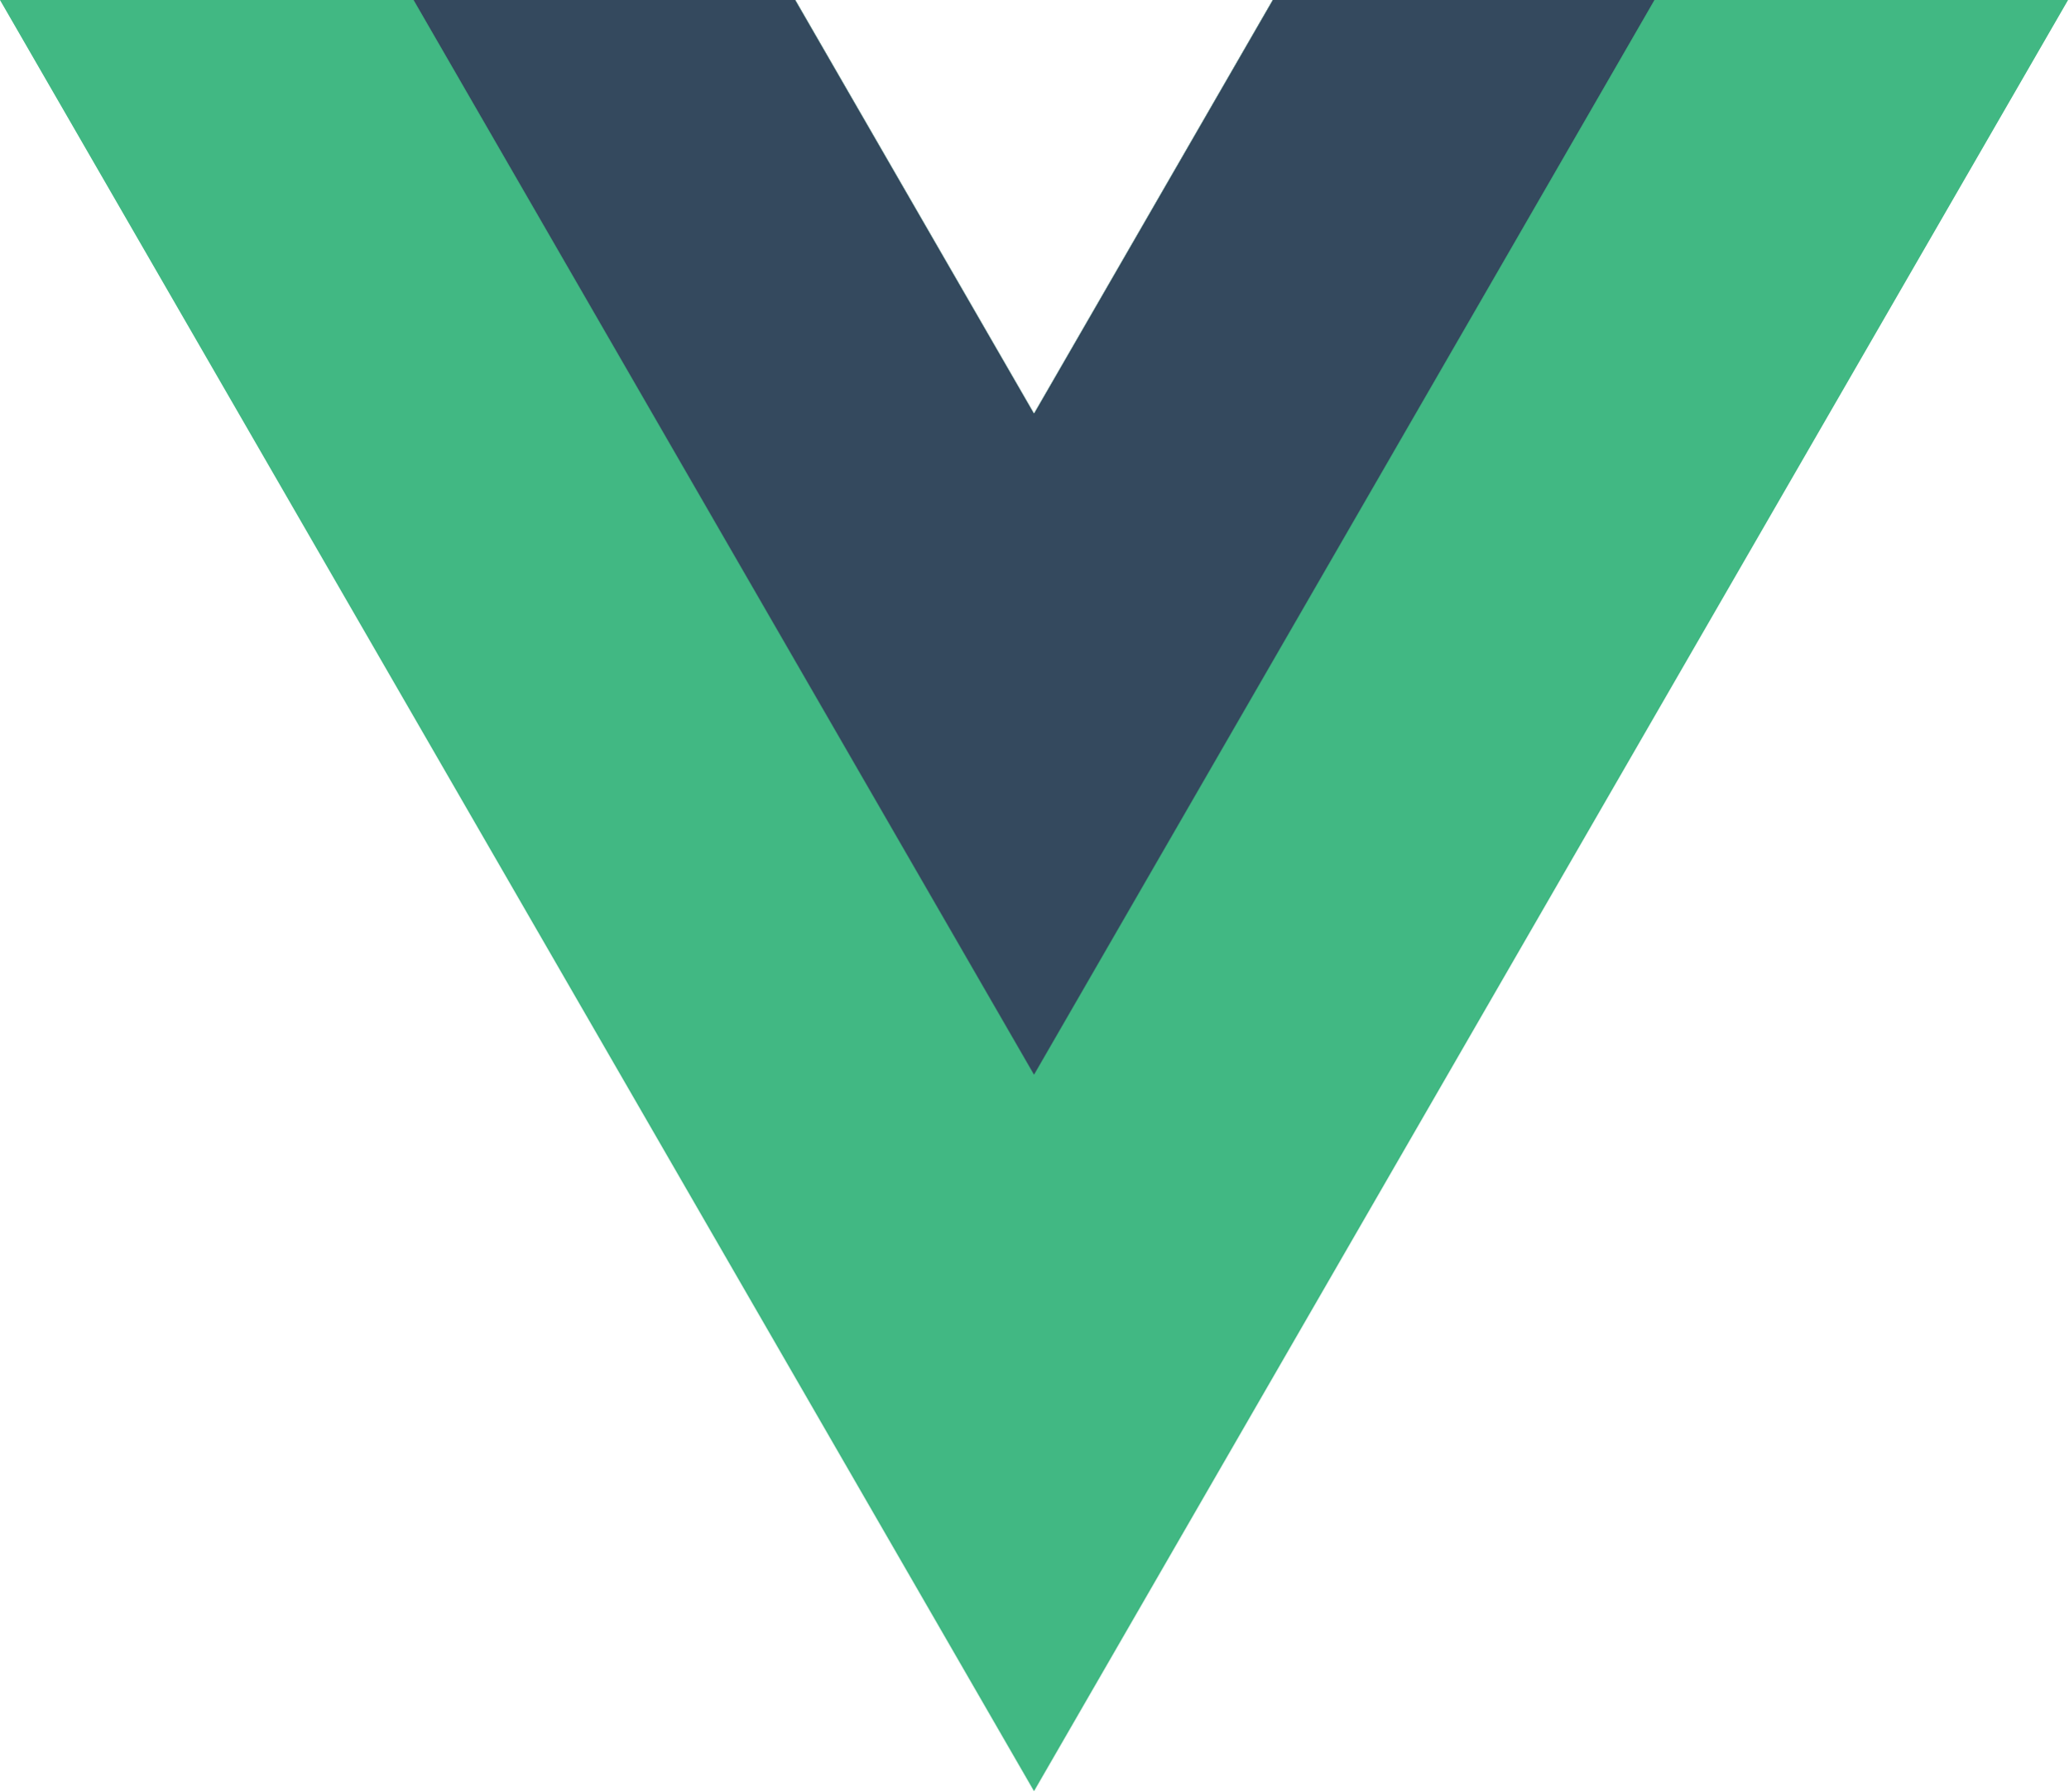
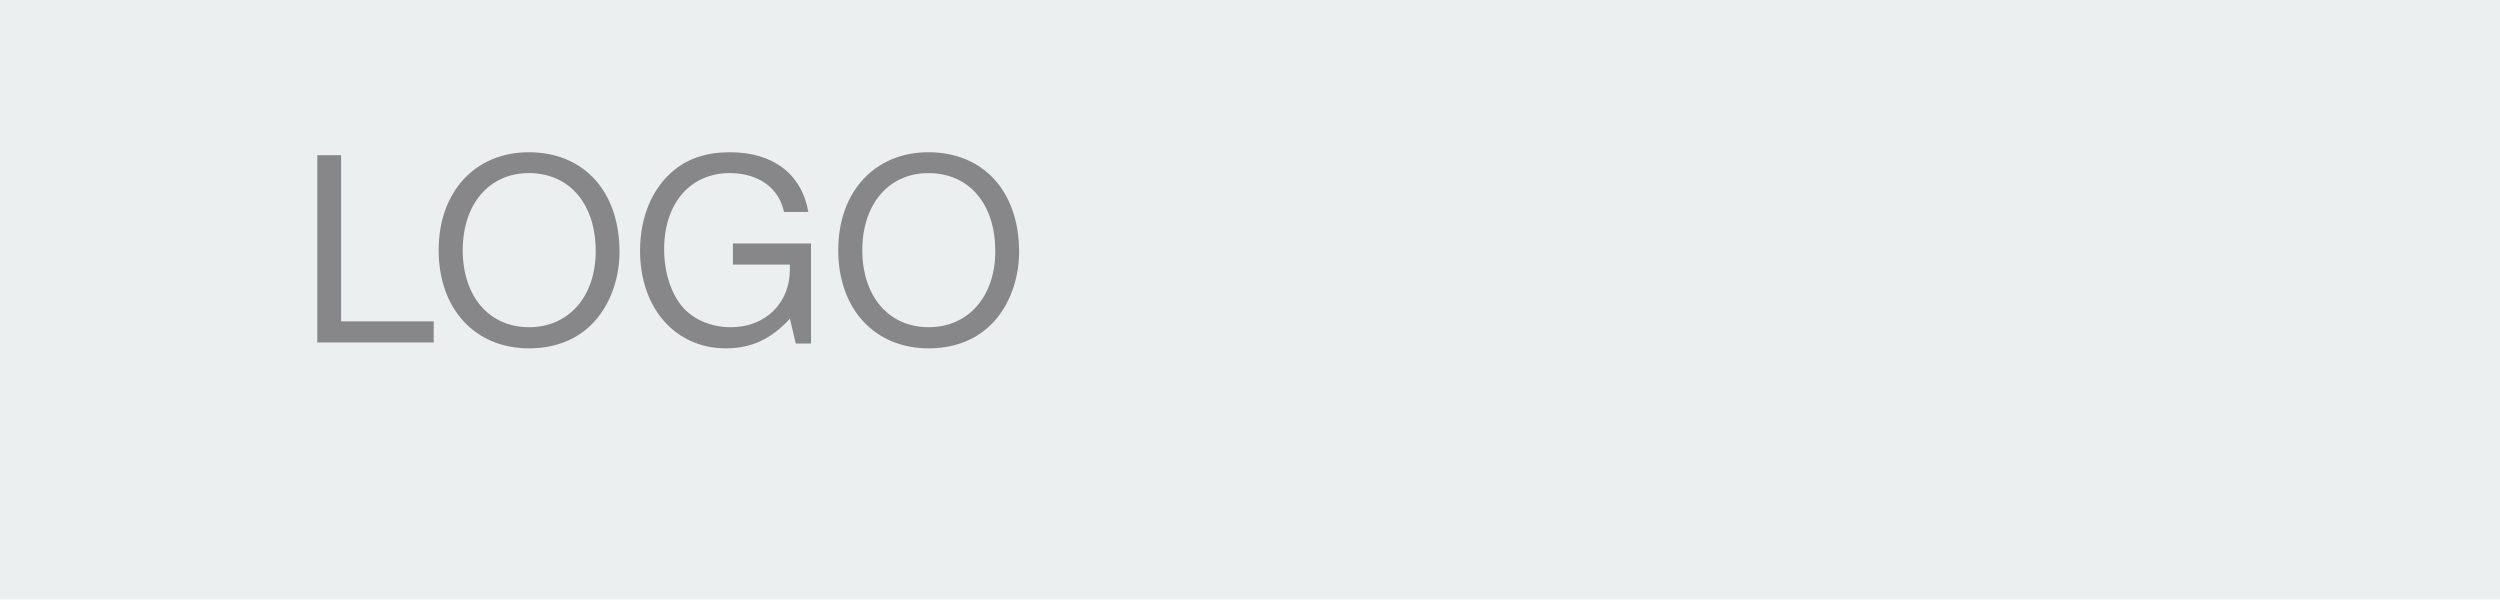
- <svg xmlns="http://www.w3.org/2000/svg" viewBox="0 0 261.76 226.69">
-   <path d="M161.096.001l-30.225 52.351L100.647.001H-.005l130.877 226.688L261.749.001z" fill="#41b883" />
-   <path d="M161.096.001l-30.225 52.351L100.647.001H52.346l78.526 136.01L209.398.001z" fill="#34495e" />
+ <svg xmlns="http://www.w3.org/2000/svg" width="146" height="35" viewBox="0 0 146 35">
+   <g id="Group_1583" data-name="Group 1583" transform="translate(-0.292)">
+     <rect id="Rectangle_713" data-name="Rectangle 713" width="146" height="35" transform="translate(0.292)" fill="#eceff0" />
+     <text id="LOGO" transform="translate(39.292 8)" fill="#878789" stroke="rgba(0,0,0,0)" stroke-width="1" font-size="15" font-family="Helvetica">
+       <tspan x="-21.672" y="12">LOGO</tspan>
+     </text>
+   </g>
</svg>
